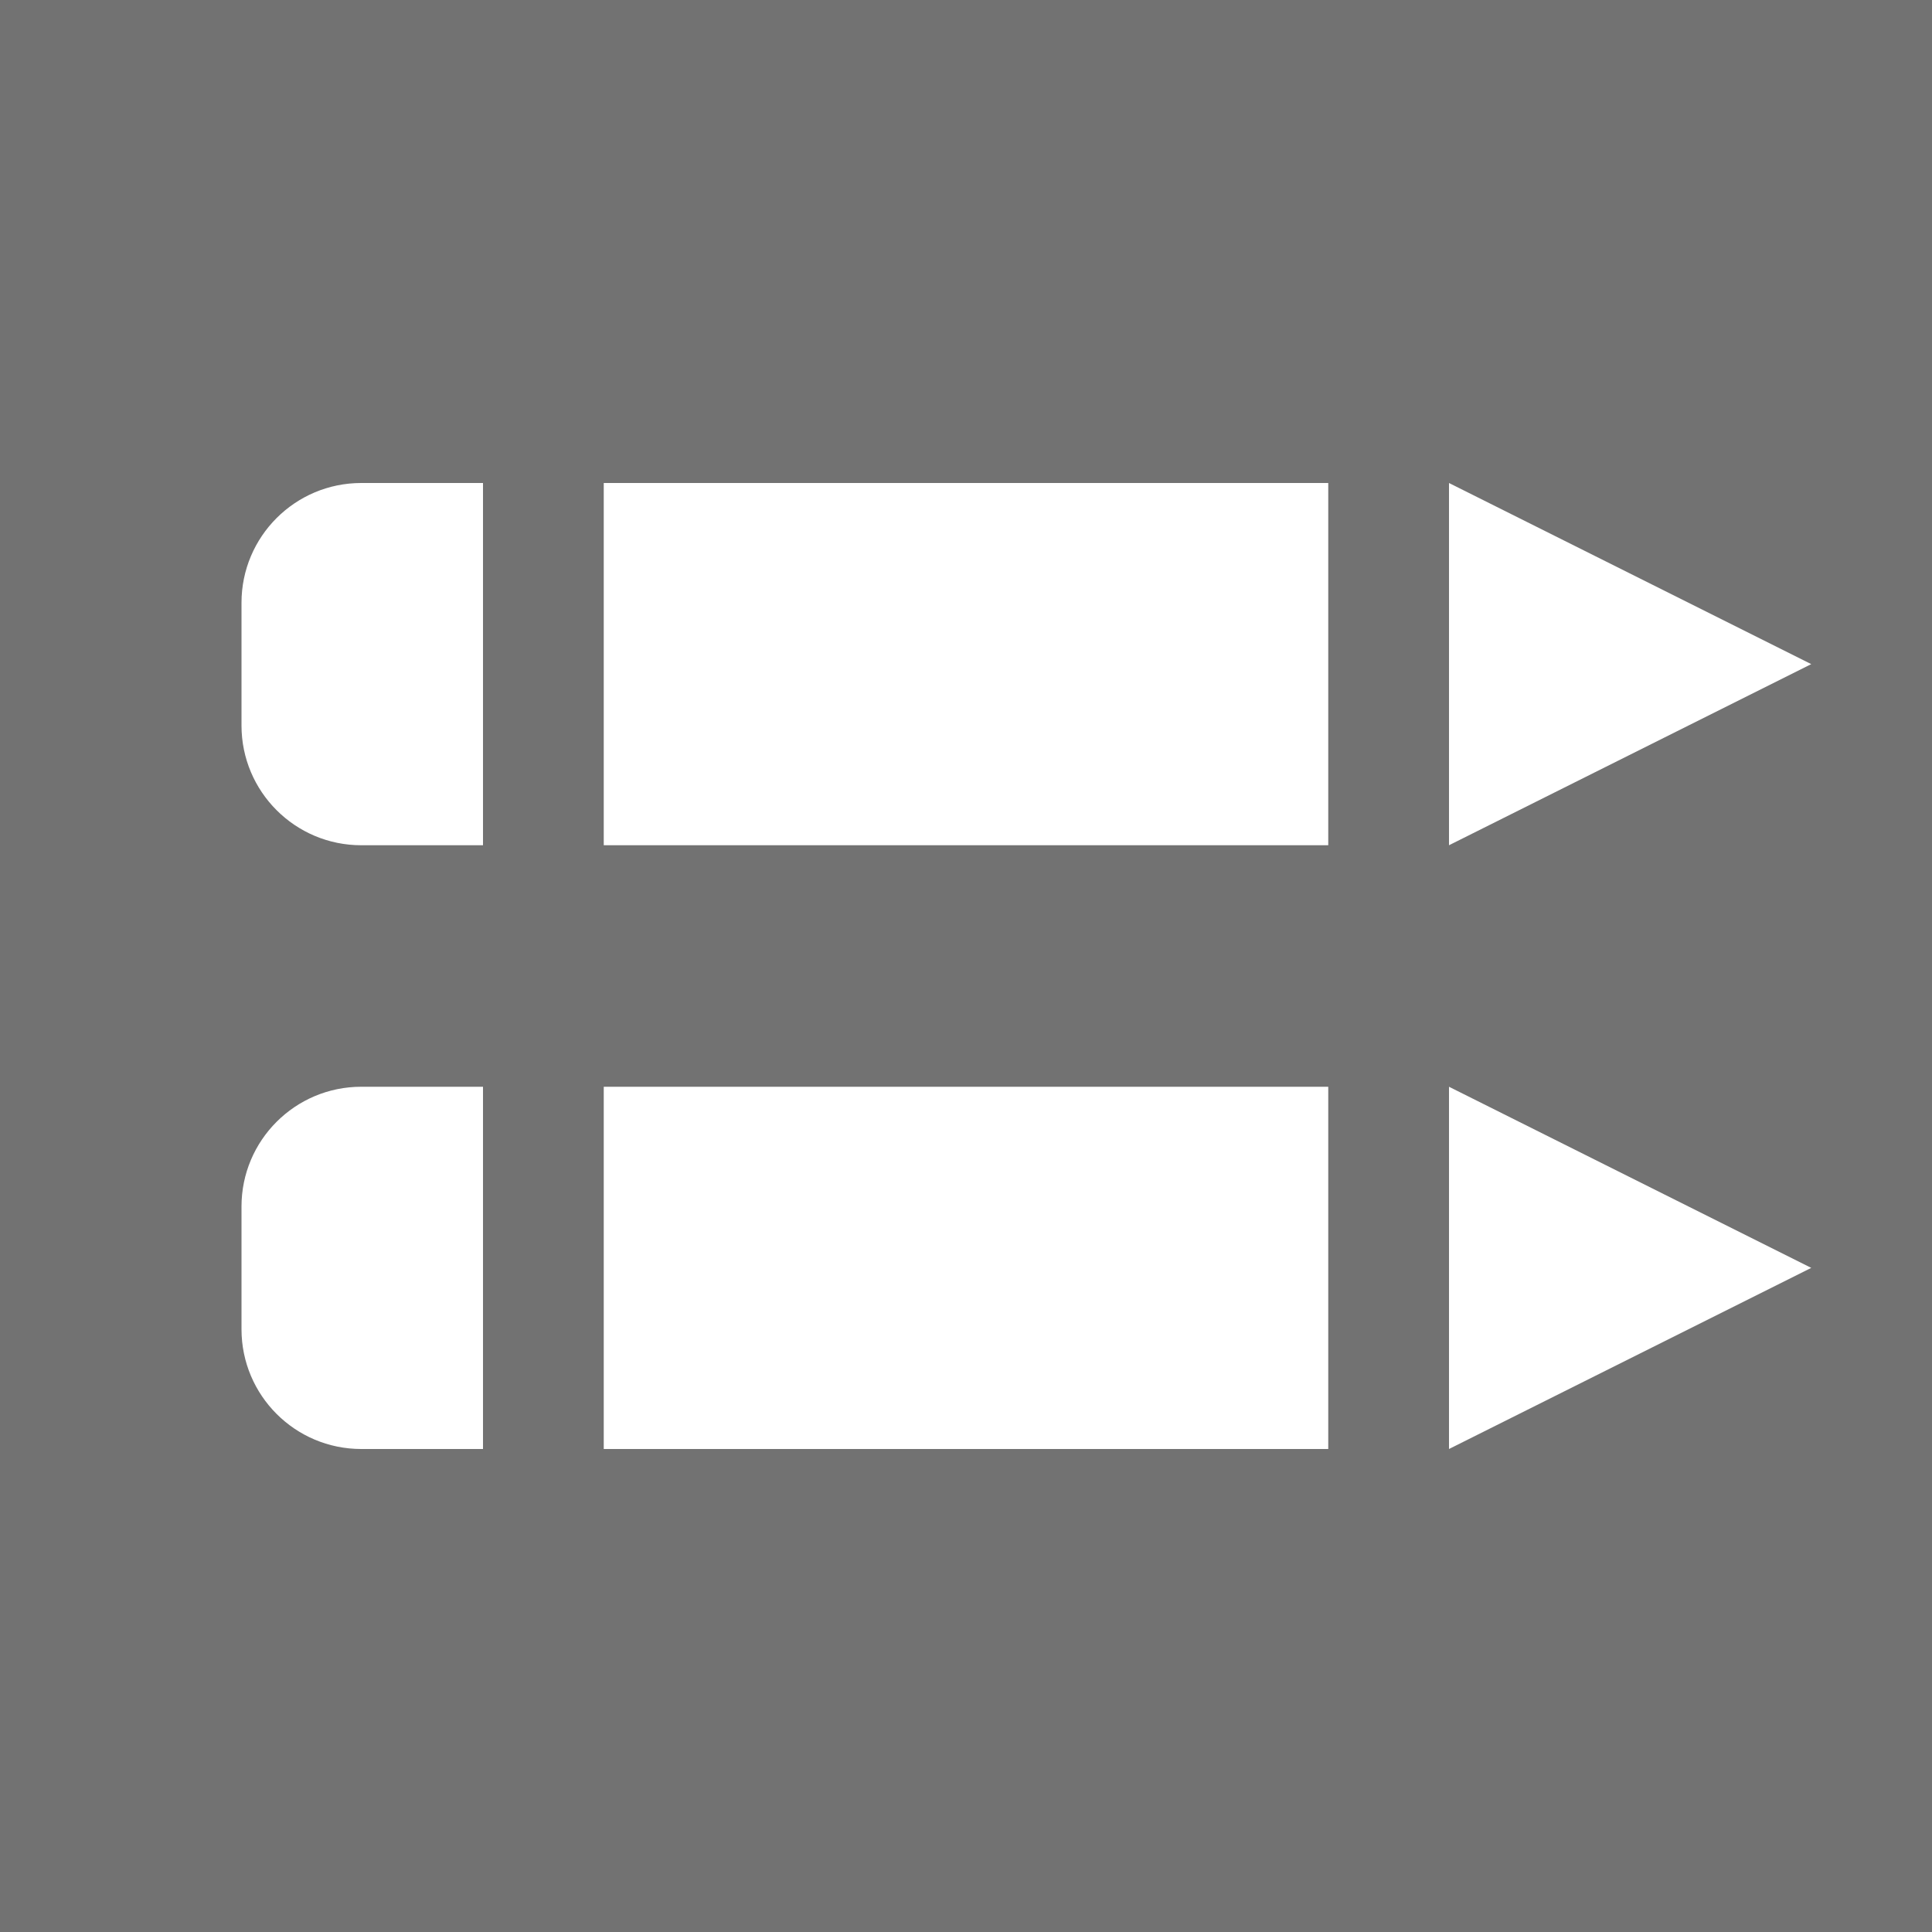
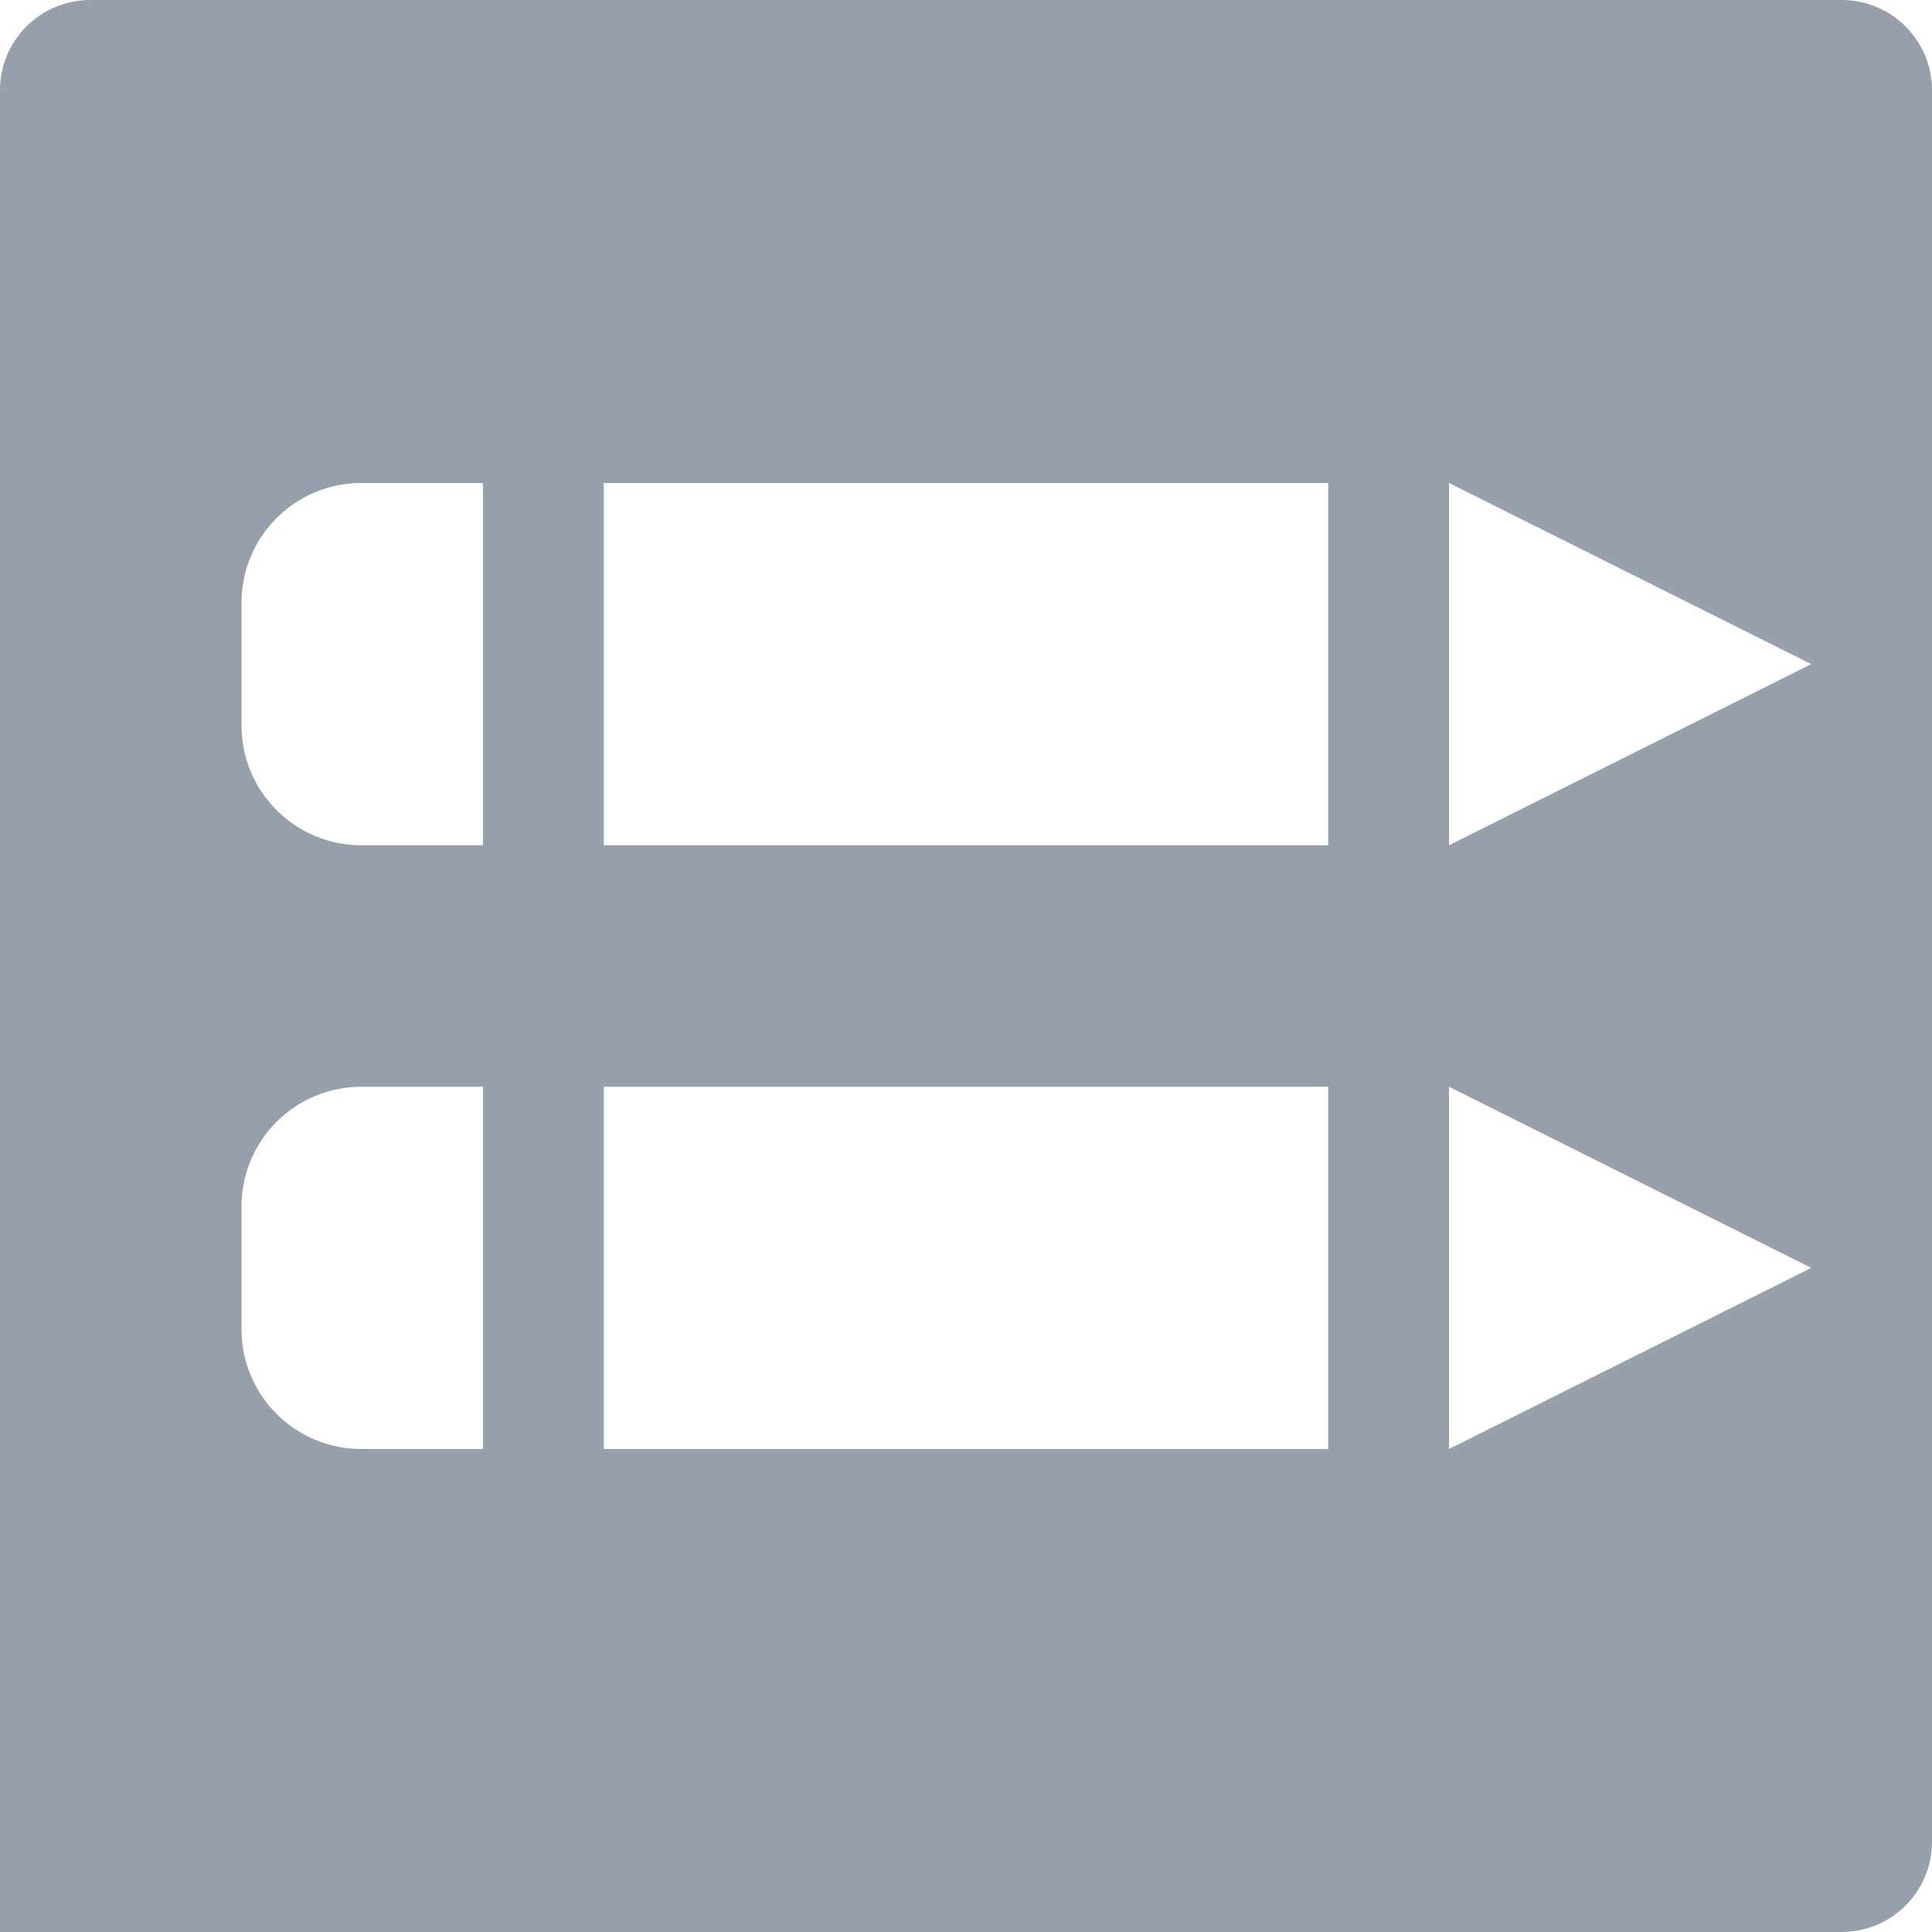
<svg xmlns="http://www.w3.org/2000/svg" width="100%" height="100%" viewBox="0 0 16 16" version="1.1" xml:space="preserve" style="fill-rule:evenodd;clip-rule:evenodd;stroke-linejoin:round;stroke-miterlimit:2;">
-   <g transform="matrix(1,0,0,1,-72,-96)">
-     <path d="M88,112L88,96L72,96L72,112L88,112ZM76,105L74.992,105C74.444,105 74,105.444 74,105.992C74,106.318 74,106.682 74,107.008C74,107.556 74.444,108 74.992,108L76,108L76,105ZM83,105L77,105L77,108L83,108L83,105ZM87,106.5L84,108L84,105L87,106.5ZM76,100L74.992,100C74.444,100 74,100.444 74,100.992C74,101.318 74,101.682 74,102.008C74,102.556 74.444,103 74.992,103L76,103L76,100ZM83,100L77,100L77,103L83,103L83,100ZM87,101.5L84,103L84,100L87,101.5Z" style="fill:rgb(114,114,114);" />
-     <g id="light">
-       <g id="green">
-             </g>
-       <g id="red">
-             </g>
-       <g id="gray">
-             </g>
-       <g id="yellow">
-             </g>
-       <g id="icon">
-             </g>
+   <g id="dark">
+     <g id="green">
+         </g>
+     <g id="red">
+         </g>
+     <g id="gray">
+         </g>
+     <g id="yellow">
+         </g>
+     <g id="icon">
+       <path d="M15.253,16c0.412,-0 0.747,-0.335 0.747,-0.747l0,-14.506c-0,-0.412 -0.335,-0.747 -0.747,-0.747c-2.685,-0 -11.821,-0 -14.506,-0c-0.412,0 -0.747,0.335 -0.747,0.747c0,3.159 0,15.253 0,15.253l15.253,0Zm-11.253,-7l-1.008,0c-0.548,-0 -0.992,0.444 -0.992,0.992c0,0.326 0,0.69 0,1.016c0,0.548 0.444,0.992 0.992,0.992l1.008,0l0,-3Zm7,0l-6,0l0,3l6,0l0,-3Zm4,1.5l-3,1.5l0,-3l3,1.5Zm-11,-6.5l-1.008,0c-0.548,-0 -0.992,0.444 -0.992,0.992c0,0.326 0,0.69 0,1.016c0,0.548 0.444,0.992 0.992,0.992l1.008,0l0,-3Zm7,0l-6,0l0,3l6,0l0,-3Zm4,1.5l-3,1.5l0,-3l3,1.5Z" style="fill:rgb(151,159,173);" />
    </g>
-     <g id="menu">
-         </g>
  </g>
+   <g id="menu">
+     </g>
</svg>
